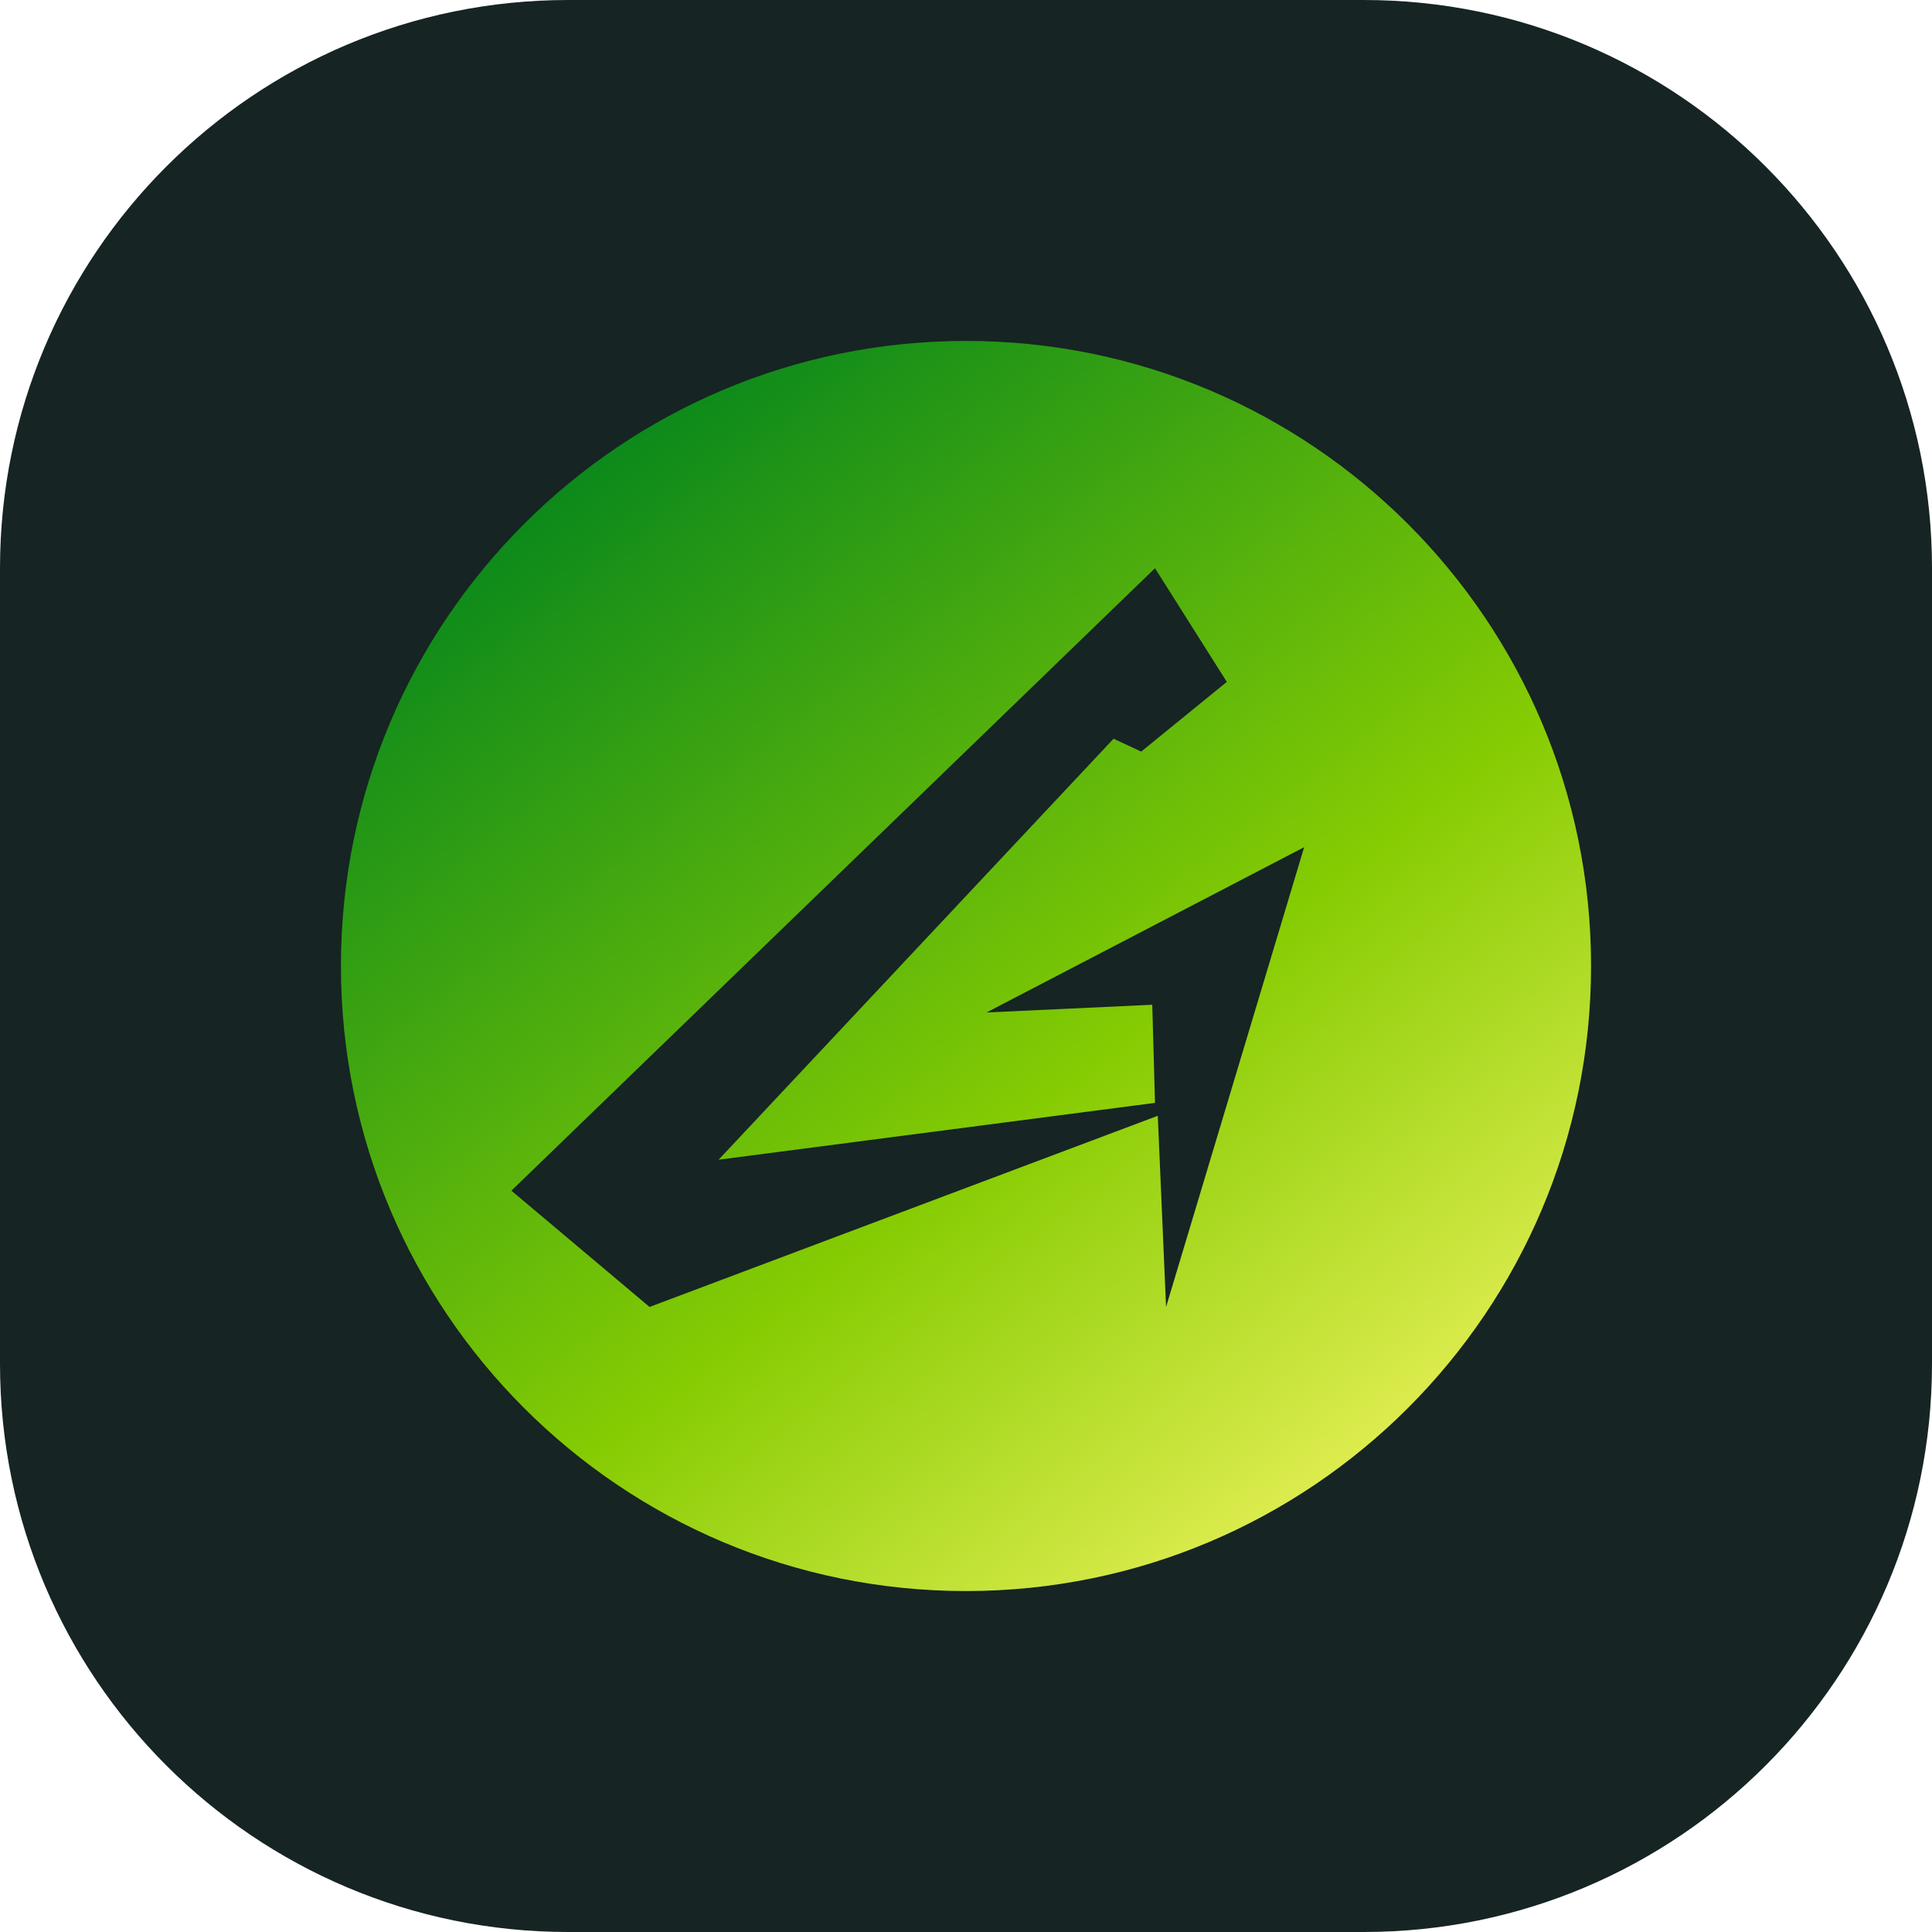
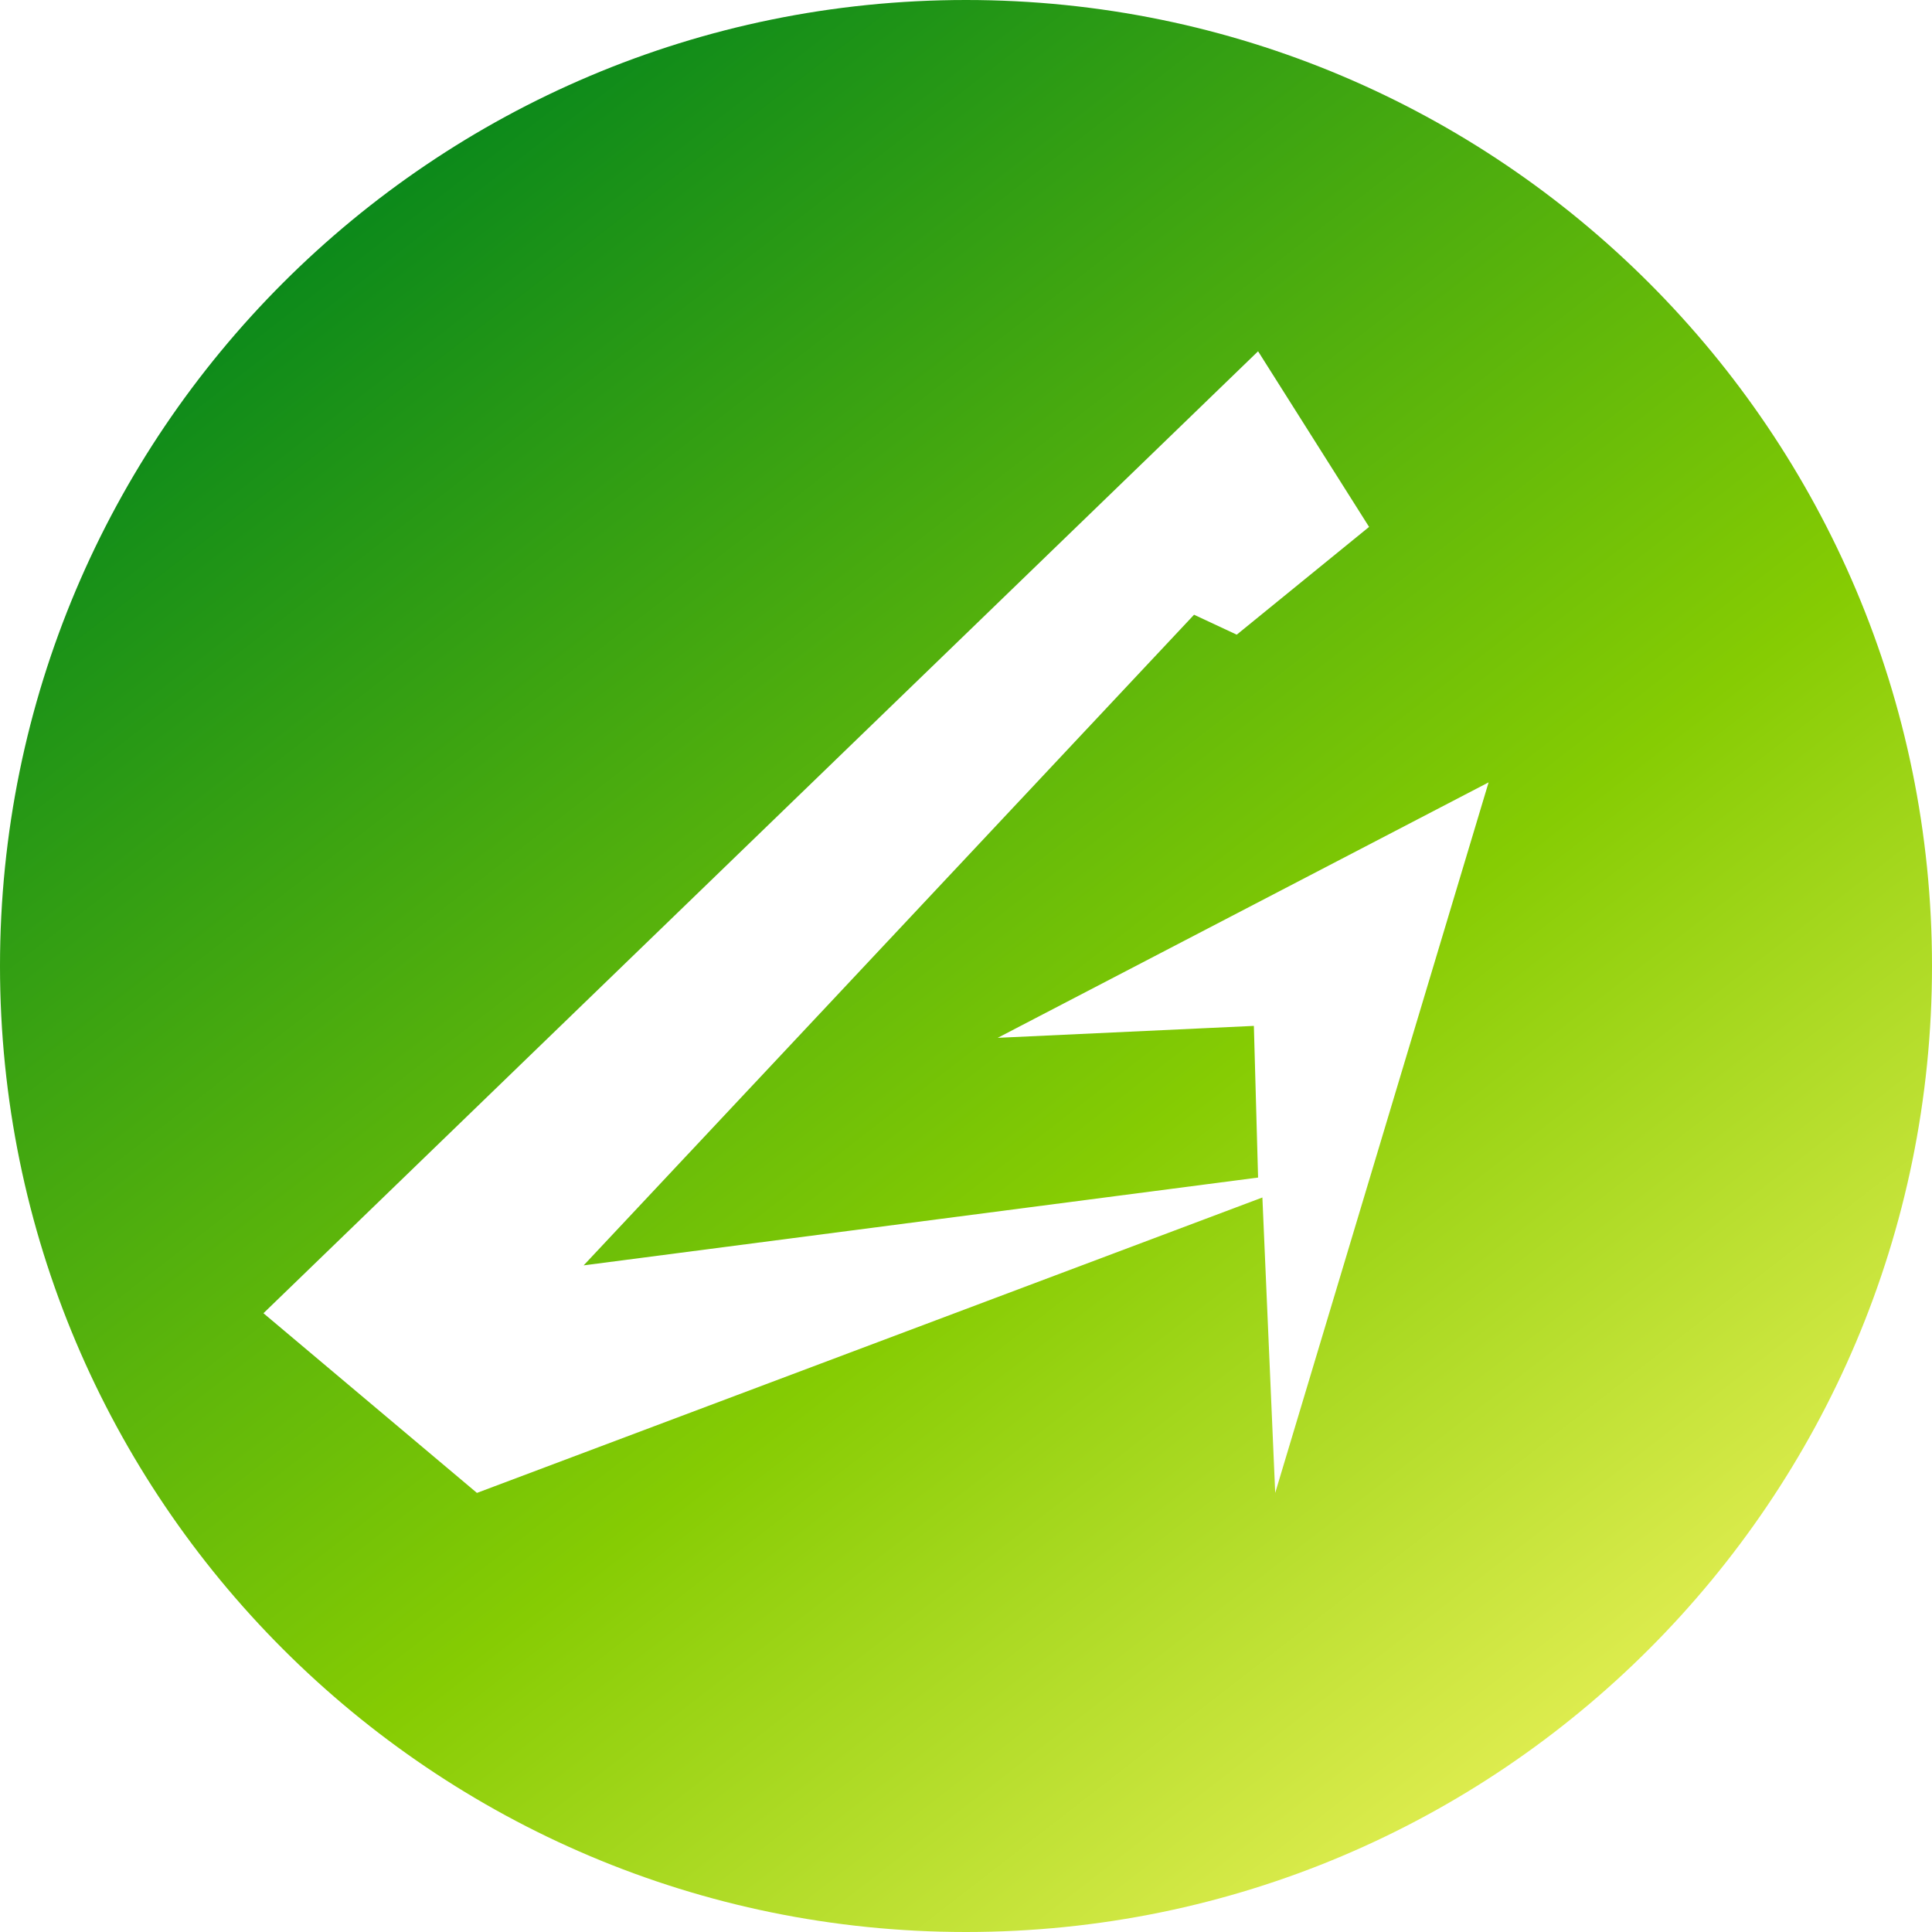
- <svg xmlns="http://www.w3.org/2000/svg" width="34" height="34" viewBox="0 0 34 34" fill="none">
-   <rect width="34" height="34" rx="10" fill="#162423" />
-   <path fill-rule="evenodd" clip-rule="evenodd" d="M28 17C28 23.075 23.075 28 17 28C10.925 28 6 23.075 6 17C6 10.925 10.925 6 17 6C23.075 6 28 10.925 28 17ZM20.083 13.227L19.597 13L12.646 20.409L20.326 19.409L20.278 17.682L17.361 17.818L22.951 14.909L20.521 23L20.375 19.636L11.431 23L9 20.954L20.326 10L21.59 12L20.083 13.227Z" fill="url(#paint0_linear_133_4372)" />
+ <svg xmlns="http://www.w3.org/2000/svg" width="22" height="22" viewBox="0 0 22 22" fill="none">
+   <path fill-rule="evenodd" clip-rule="evenodd" d="M22 11C22 17.075 17.075 22 11 22C4.925 22 0 17.075 0 11C0 4.925 4.925 0 11 0C17.075 0 22 4.925 22 11ZM14.083 7.227L13.597 7L6.646 14.409L14.326 13.409L14.278 11.682L11.361 11.818L16.951 8.909L14.521 17L14.375 13.636L5.431 17L3 14.954L14.326 4L15.59 6L14.083 7.227Z" fill="url(#paint0_linear_1783_3913)" />
  <defs>
-     <linearGradient id="paint0_linear_133_4372" x1="9.385" y1="7.269" x2="25.462" y2="28" gradientUnits="userSpaceOnUse">
+     <linearGradient id="paint0_linear_1783_3913" x1="3.385" y1="1.269" x2="19.462" y2="22" gradientUnits="userSpaceOnUse">
      <stop stop-color="#00831D" />
      <stop offset="0.577" stop-color="#86CC03" />
      <stop offset="1" stop-color="#FBF768" />
    </linearGradient>
  </defs>
</svg>
